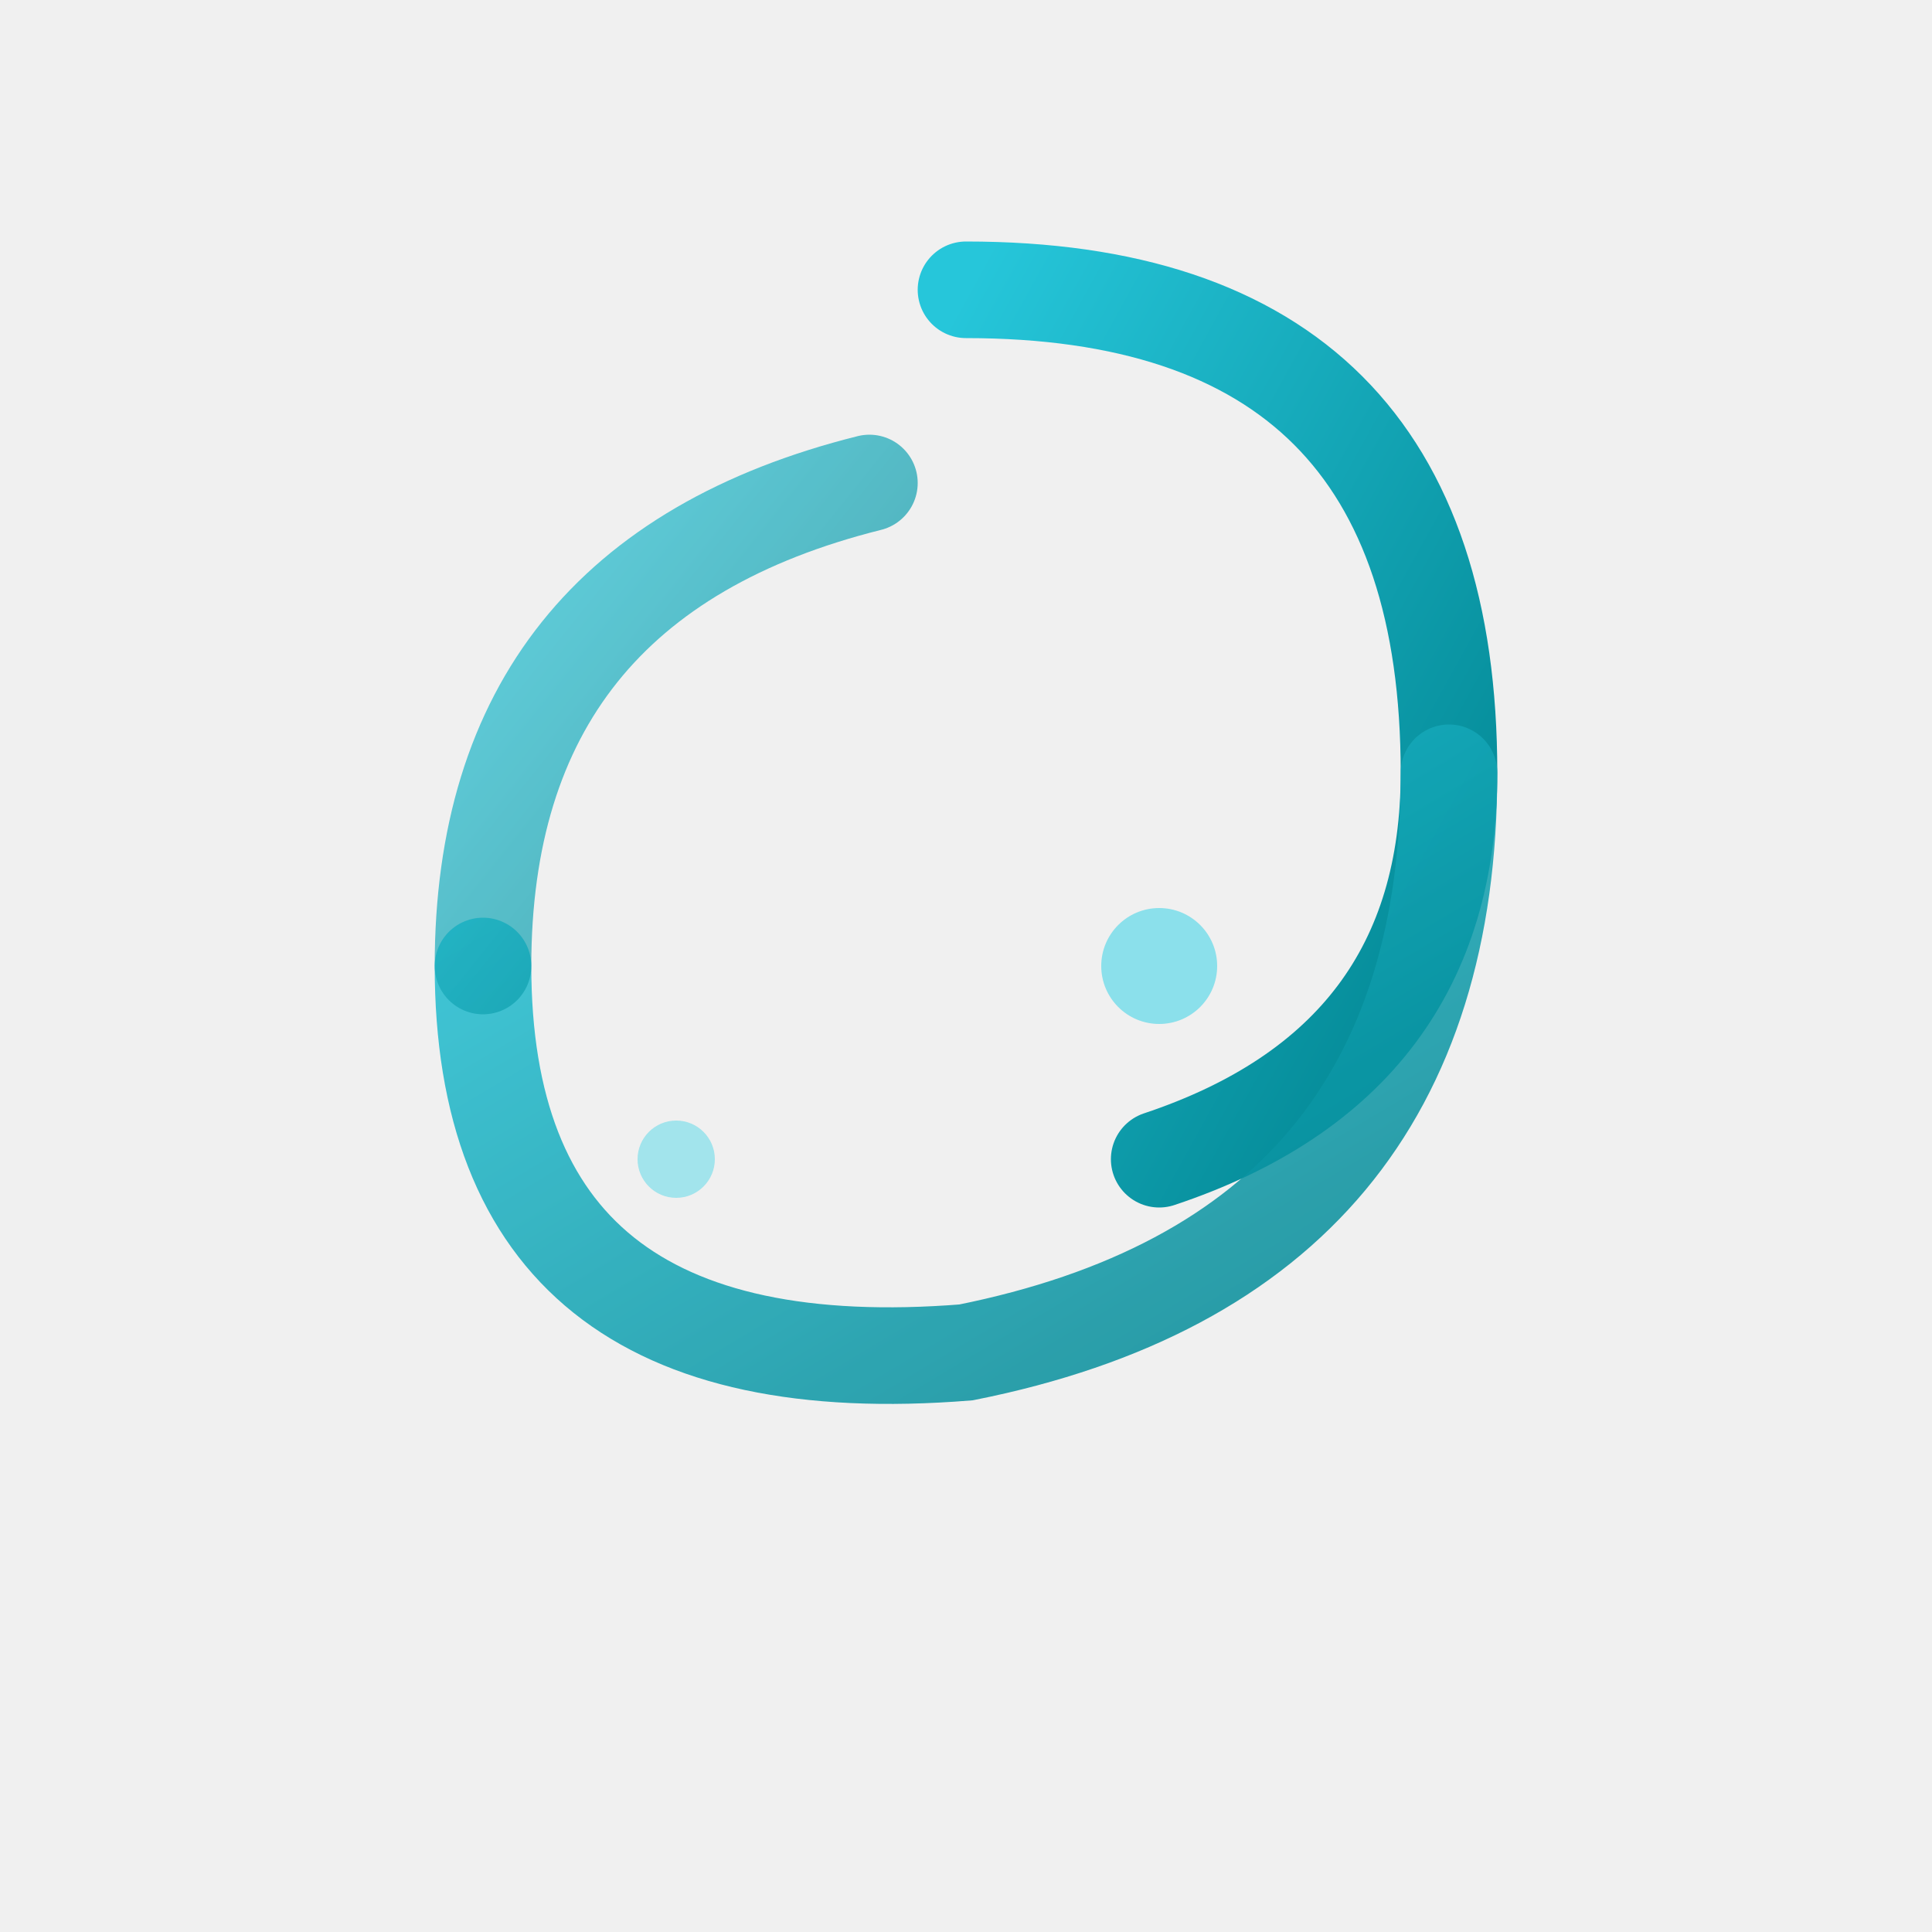
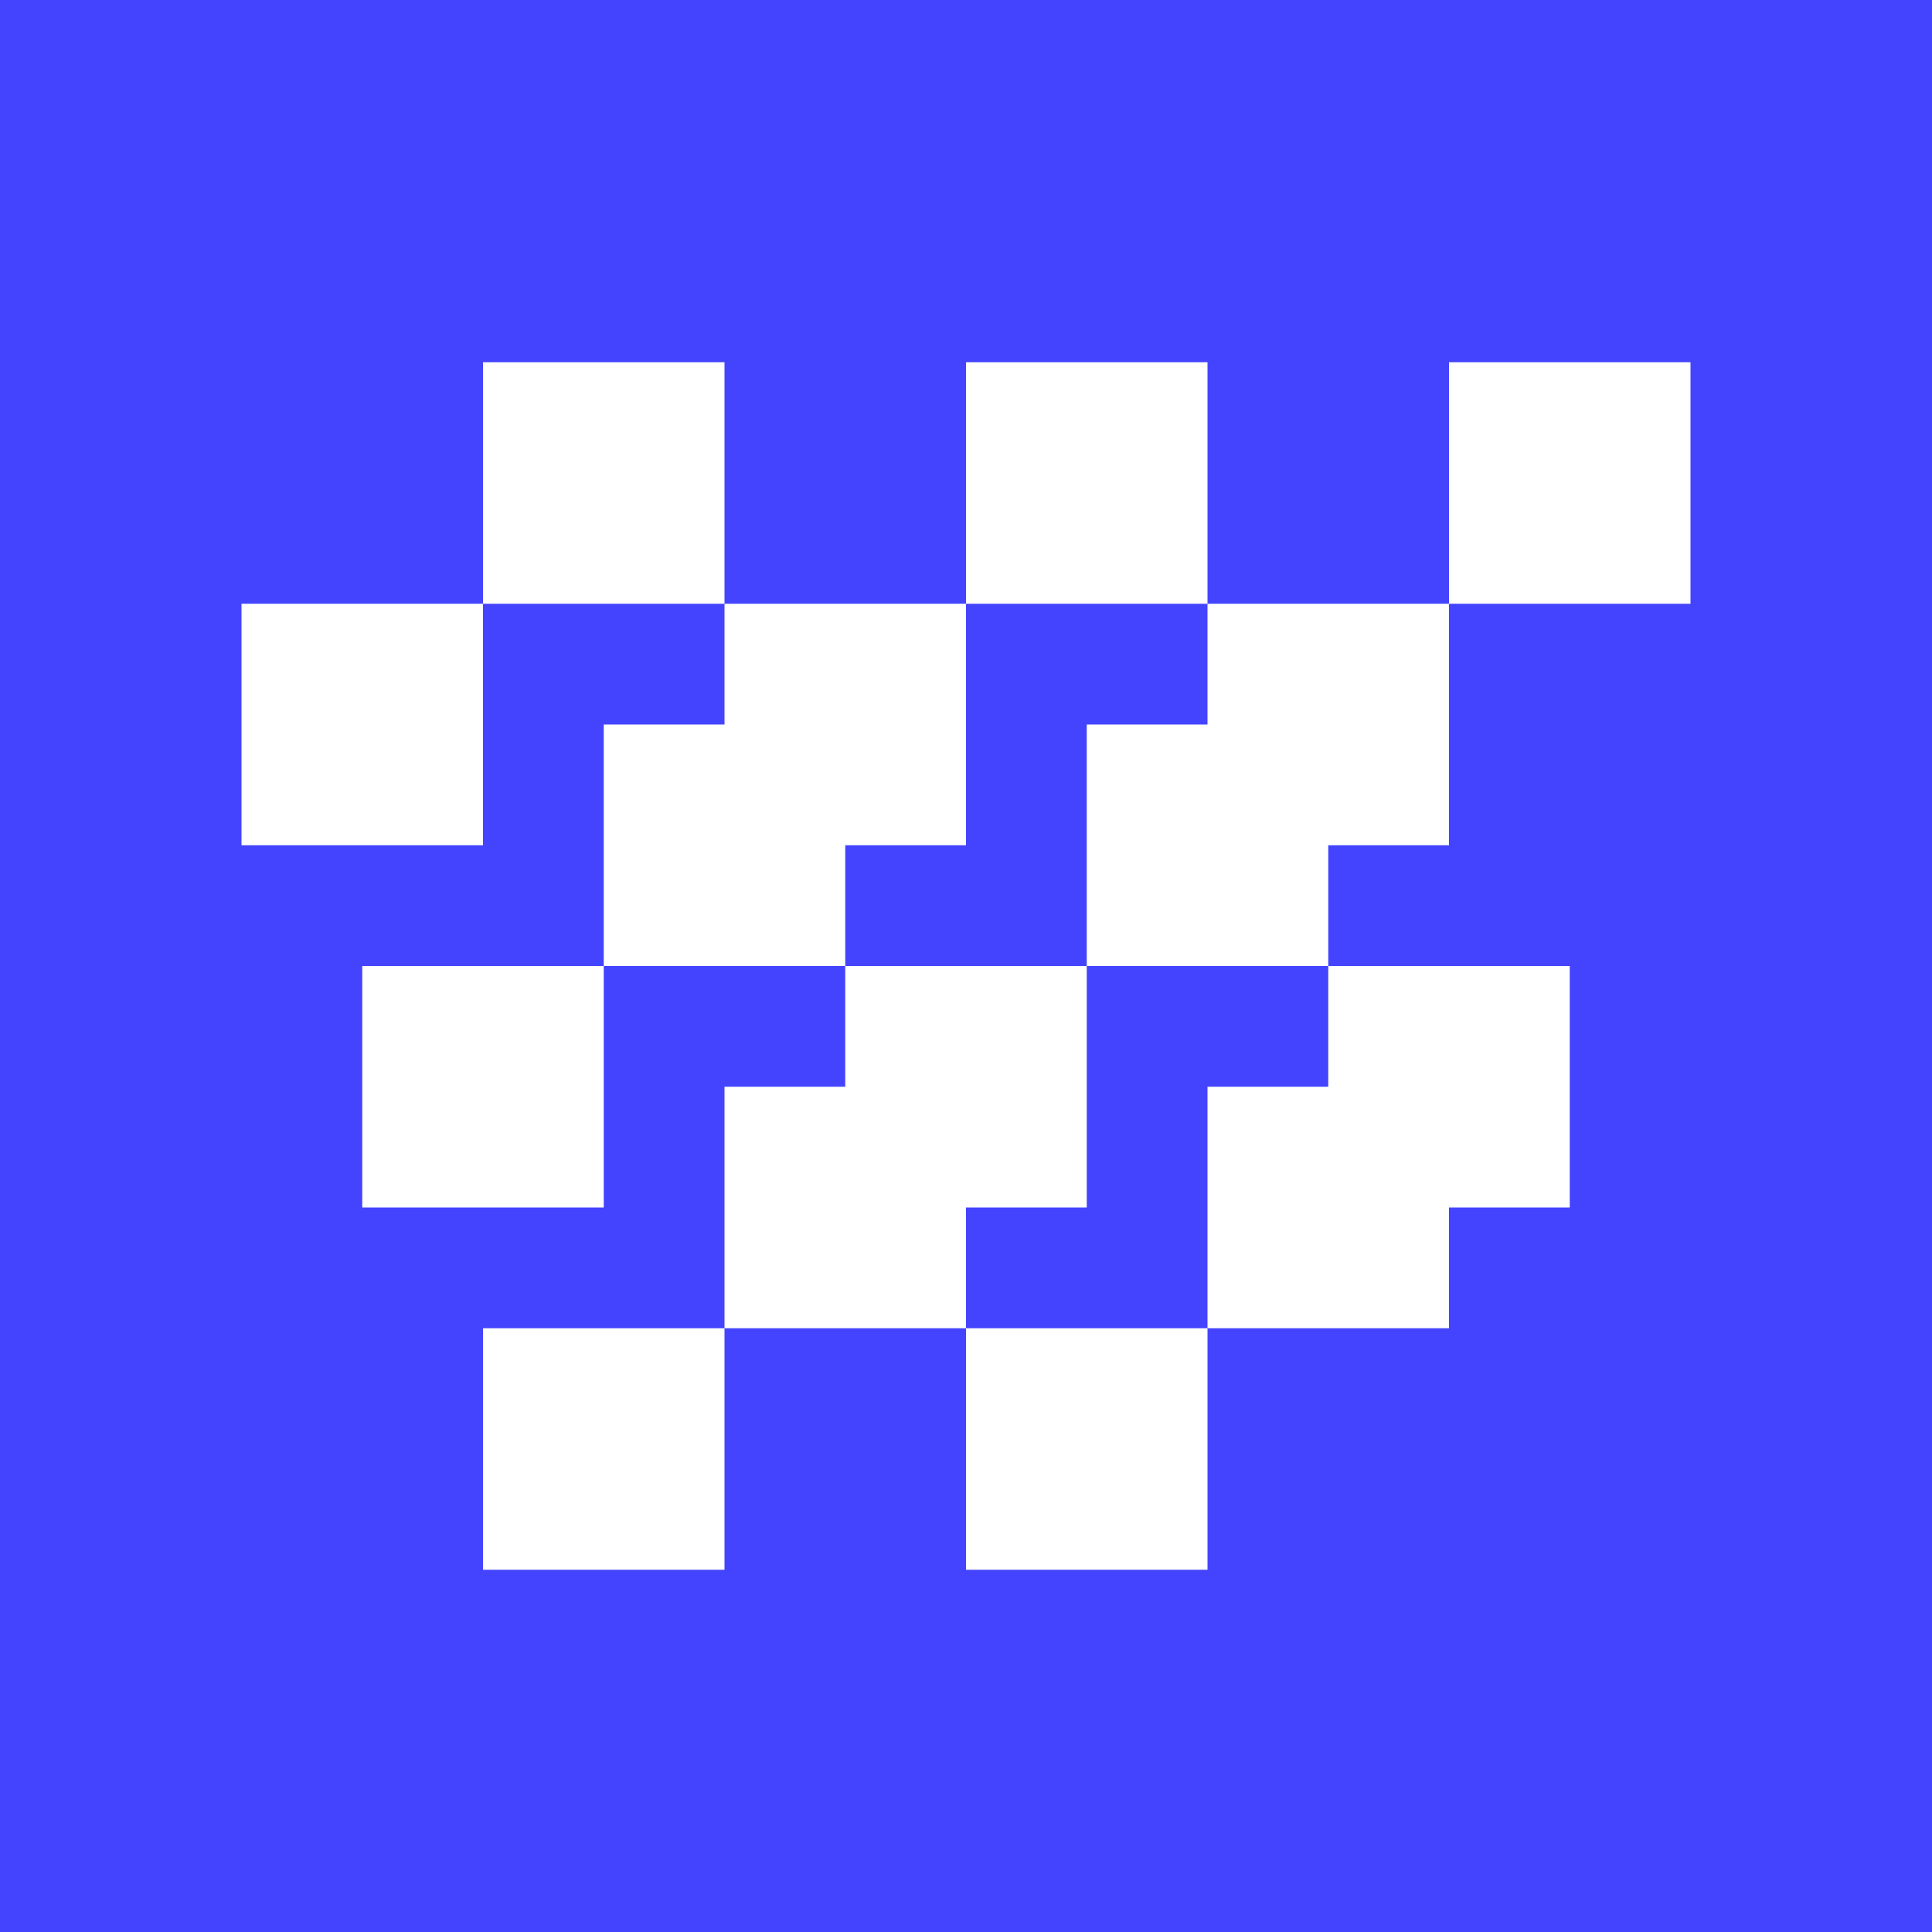
- <svg xmlns="http://www.w3.org/2000/svg" viewBox="0 0 100 100">
-   <defs>
-     <linearGradient id="windFill" x1="0%" y1="0%" x2="100%" y2="100%">
-       <stop offset="0%" style="stop-color:#26C6DA;stop-opacity:1" />
-       <stop offset="100%" style="stop-color:#00838F;stop-opacity:1" />
-     </linearGradient>
-   </defs>
-   <path d="M 50 15 Q 75 15 75 40 Q 75 55 60 60" stroke="url(#windFill)" stroke-width="5" fill="none" stroke-linecap="round" />
-   <path d="M 75 40 Q 75 65 50 70 Q 25 72 25 50" stroke="url(#windFill)" stroke-width="5" fill="none" stroke-linecap="round" opacity="0.85" />
-   <path d="M 25 50 Q 25 30 45 25" stroke="url(#windFill)" stroke-width="5" fill="none" stroke-linecap="round" opacity="0.7" />
-   <circle cx="60" cy="50" r="3" fill="#80DEEA" opacity="0.9" />
-   <circle cx="35" cy="60" r="2" fill="#80DEEA" opacity="0.7" />
+ <svg xmlns="http://www.w3.org/2000/svg" viewBox="0 0 64 64">
+   <rect width="64" height="64" fill="#4444FF" />
+   <rect x="8" y="20" width="8" height="8" fill="#FFFFFF" />
+   <rect x="16" y="12" width="8" height="8" fill="#FFFFFF" />
+   <rect x="24" y="20" width="8" height="8" fill="#FFFFFF" />
+   <rect x="32" y="12" width="8" height="8" fill="#FFFFFF" />
+   <rect x="40" y="20" width="8" height="8" fill="#FFFFFF" />
+   <rect x="48" y="12" width="8" height="8" fill="#FFFFFF" />
+   <rect x="12" y="32" width="8" height="8" fill="#FFFFFF" />
+   <rect x="20" y="24" width="8" height="8" fill="#FFFFFF" />
+   <rect x="28" y="32" width="8" height="8" fill="#FFFFFF" />
+   <rect x="36" y="24" width="8" height="8" fill="#FFFFFF" />
+   <rect x="44" y="32" width="8" height="8" fill="#FFFFFF" />
+   <rect x="16" y="44" width="8" height="8" fill="#FFFFFF" />
+   <rect x="24" y="36" width="8" height="8" fill="#FFFFFF" />
+   <rect x="32" y="44" width="8" height="8" fill="#FFFFFF" />
+   <rect x="40" y="36" width="8" height="8" fill="#FFFFFF" />
</svg>
